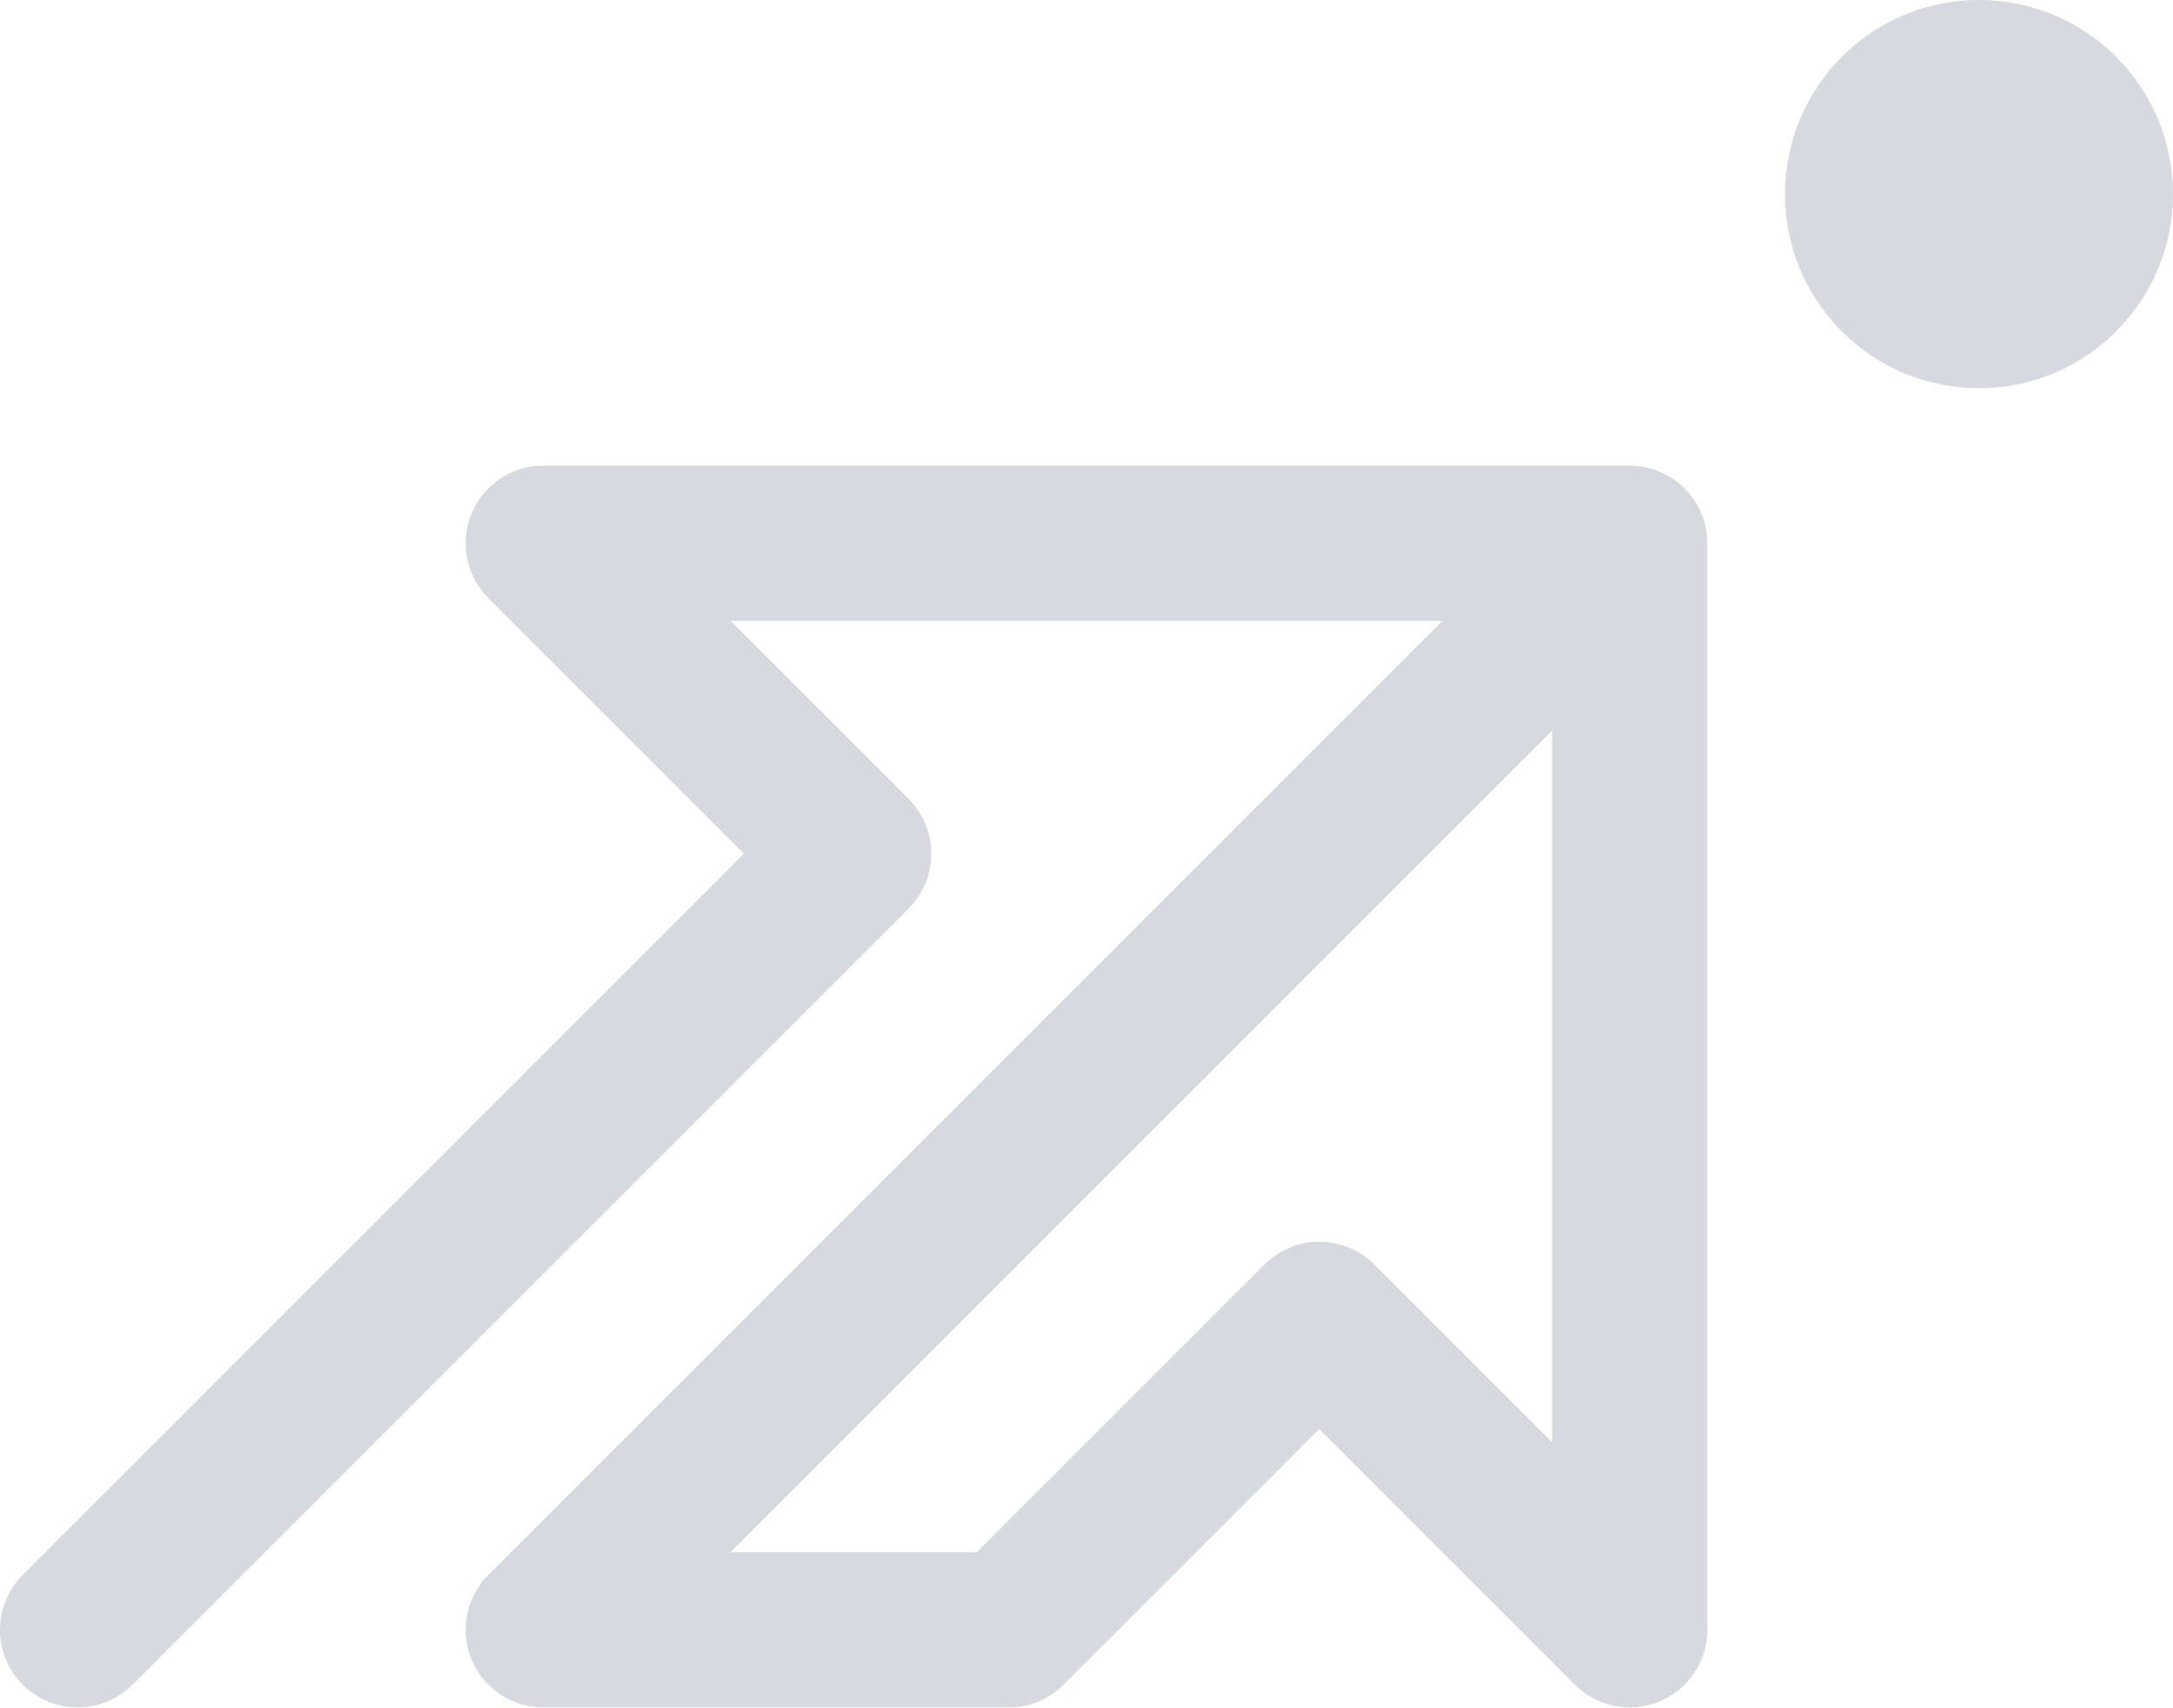
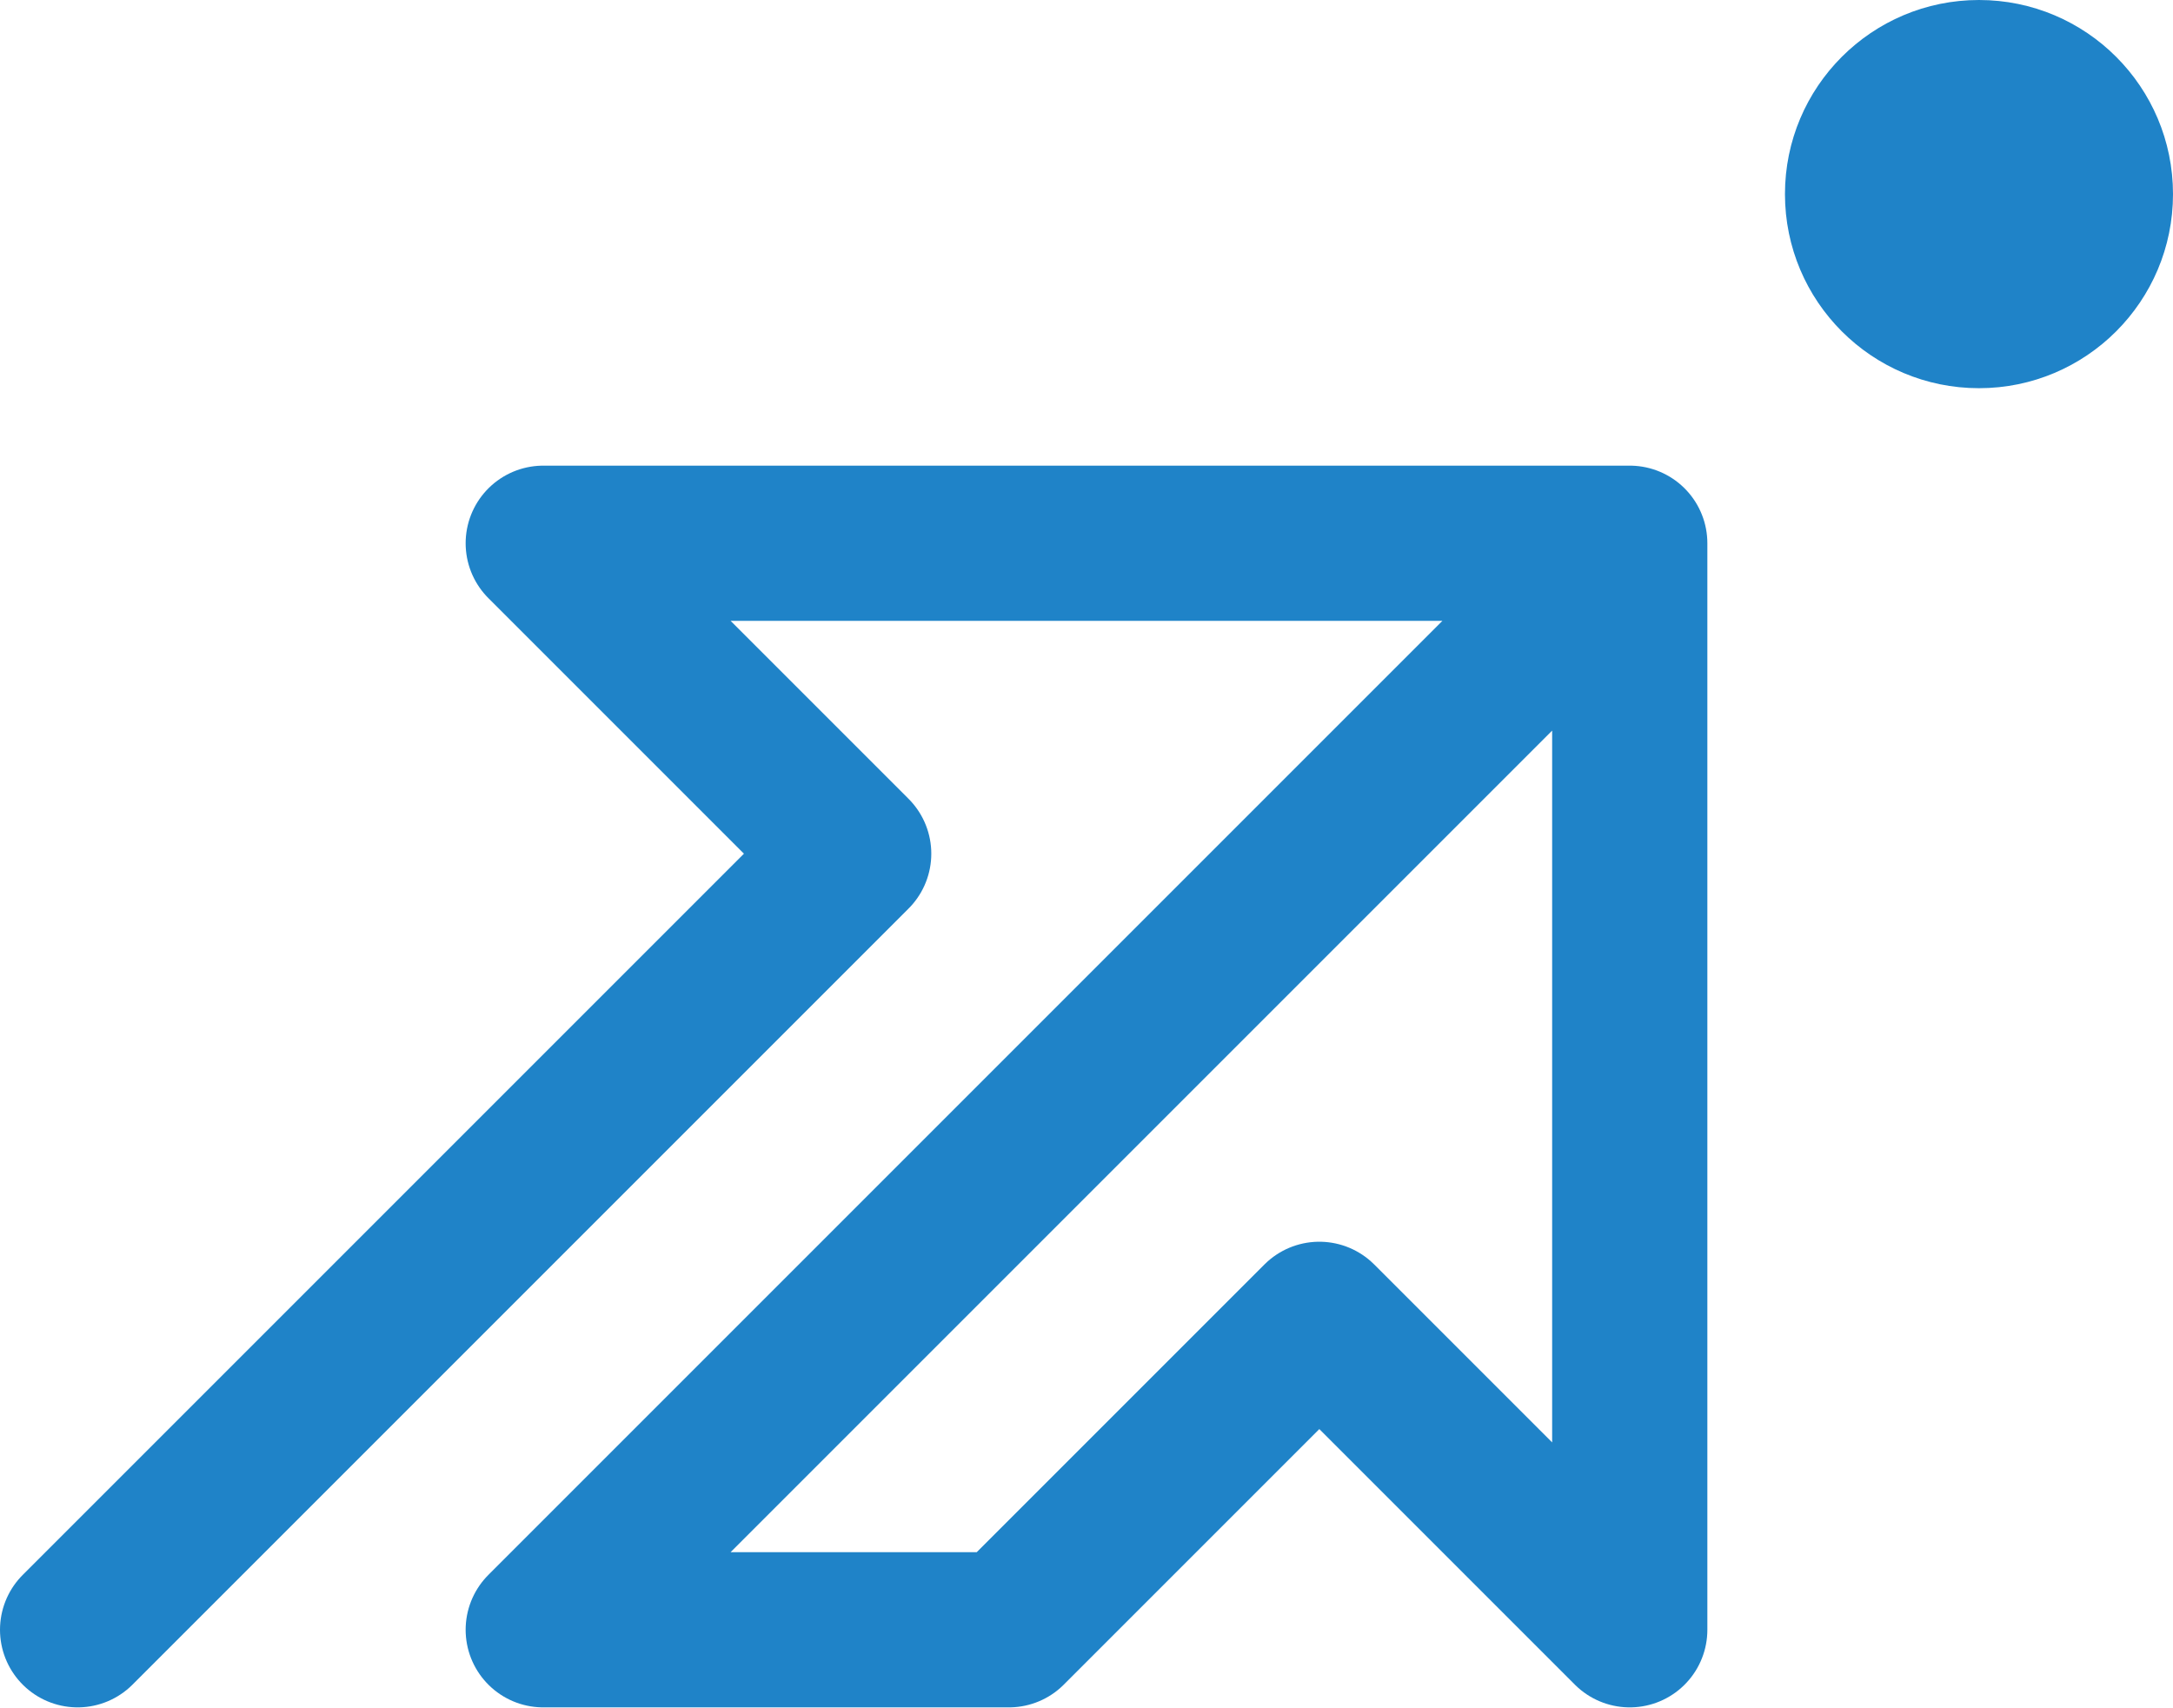
<svg xmlns="http://www.w3.org/2000/svg" width="28" height="22" viewBox="0 0 28 22" fill="none">
-   <path d="M1 21L11 11L7 7H21L7 21H13L17 17L21 21V7" stroke="#D6D9E0" stroke-width="2" stroke-linecap="round" stroke-linejoin="round" />
-   <path fill-rule="evenodd" clip-rule="evenodd" d="M25.5 5.002C26.881 5.002 28 3.882 28 2.501C28 1.12 26.881 0 25.5 0C24.119 0 23 1.12 23 2.501C23 3.882 24.119 5.002 25.5 5.002Z" fill="#D6D9E0" />
+   <path d="M1 21L11 11L7 7H21L7 21H13L17 17L21 21V7" stroke="#1f83c8" stroke-width="2" stroke-linecap="round" stroke-linejoin="round" />
+   <path fill-rule="evenodd" clip-rule="evenodd" d="M25.5 5.002C26.881 5.002 28 3.882 28 2.501C28 1.12 26.881 0 25.5 0C24.119 0 23 1.12 23 2.501C23 3.882 24.119 5.002 25.5 5.002Z" fill="#1f83c8" />
</svg>
